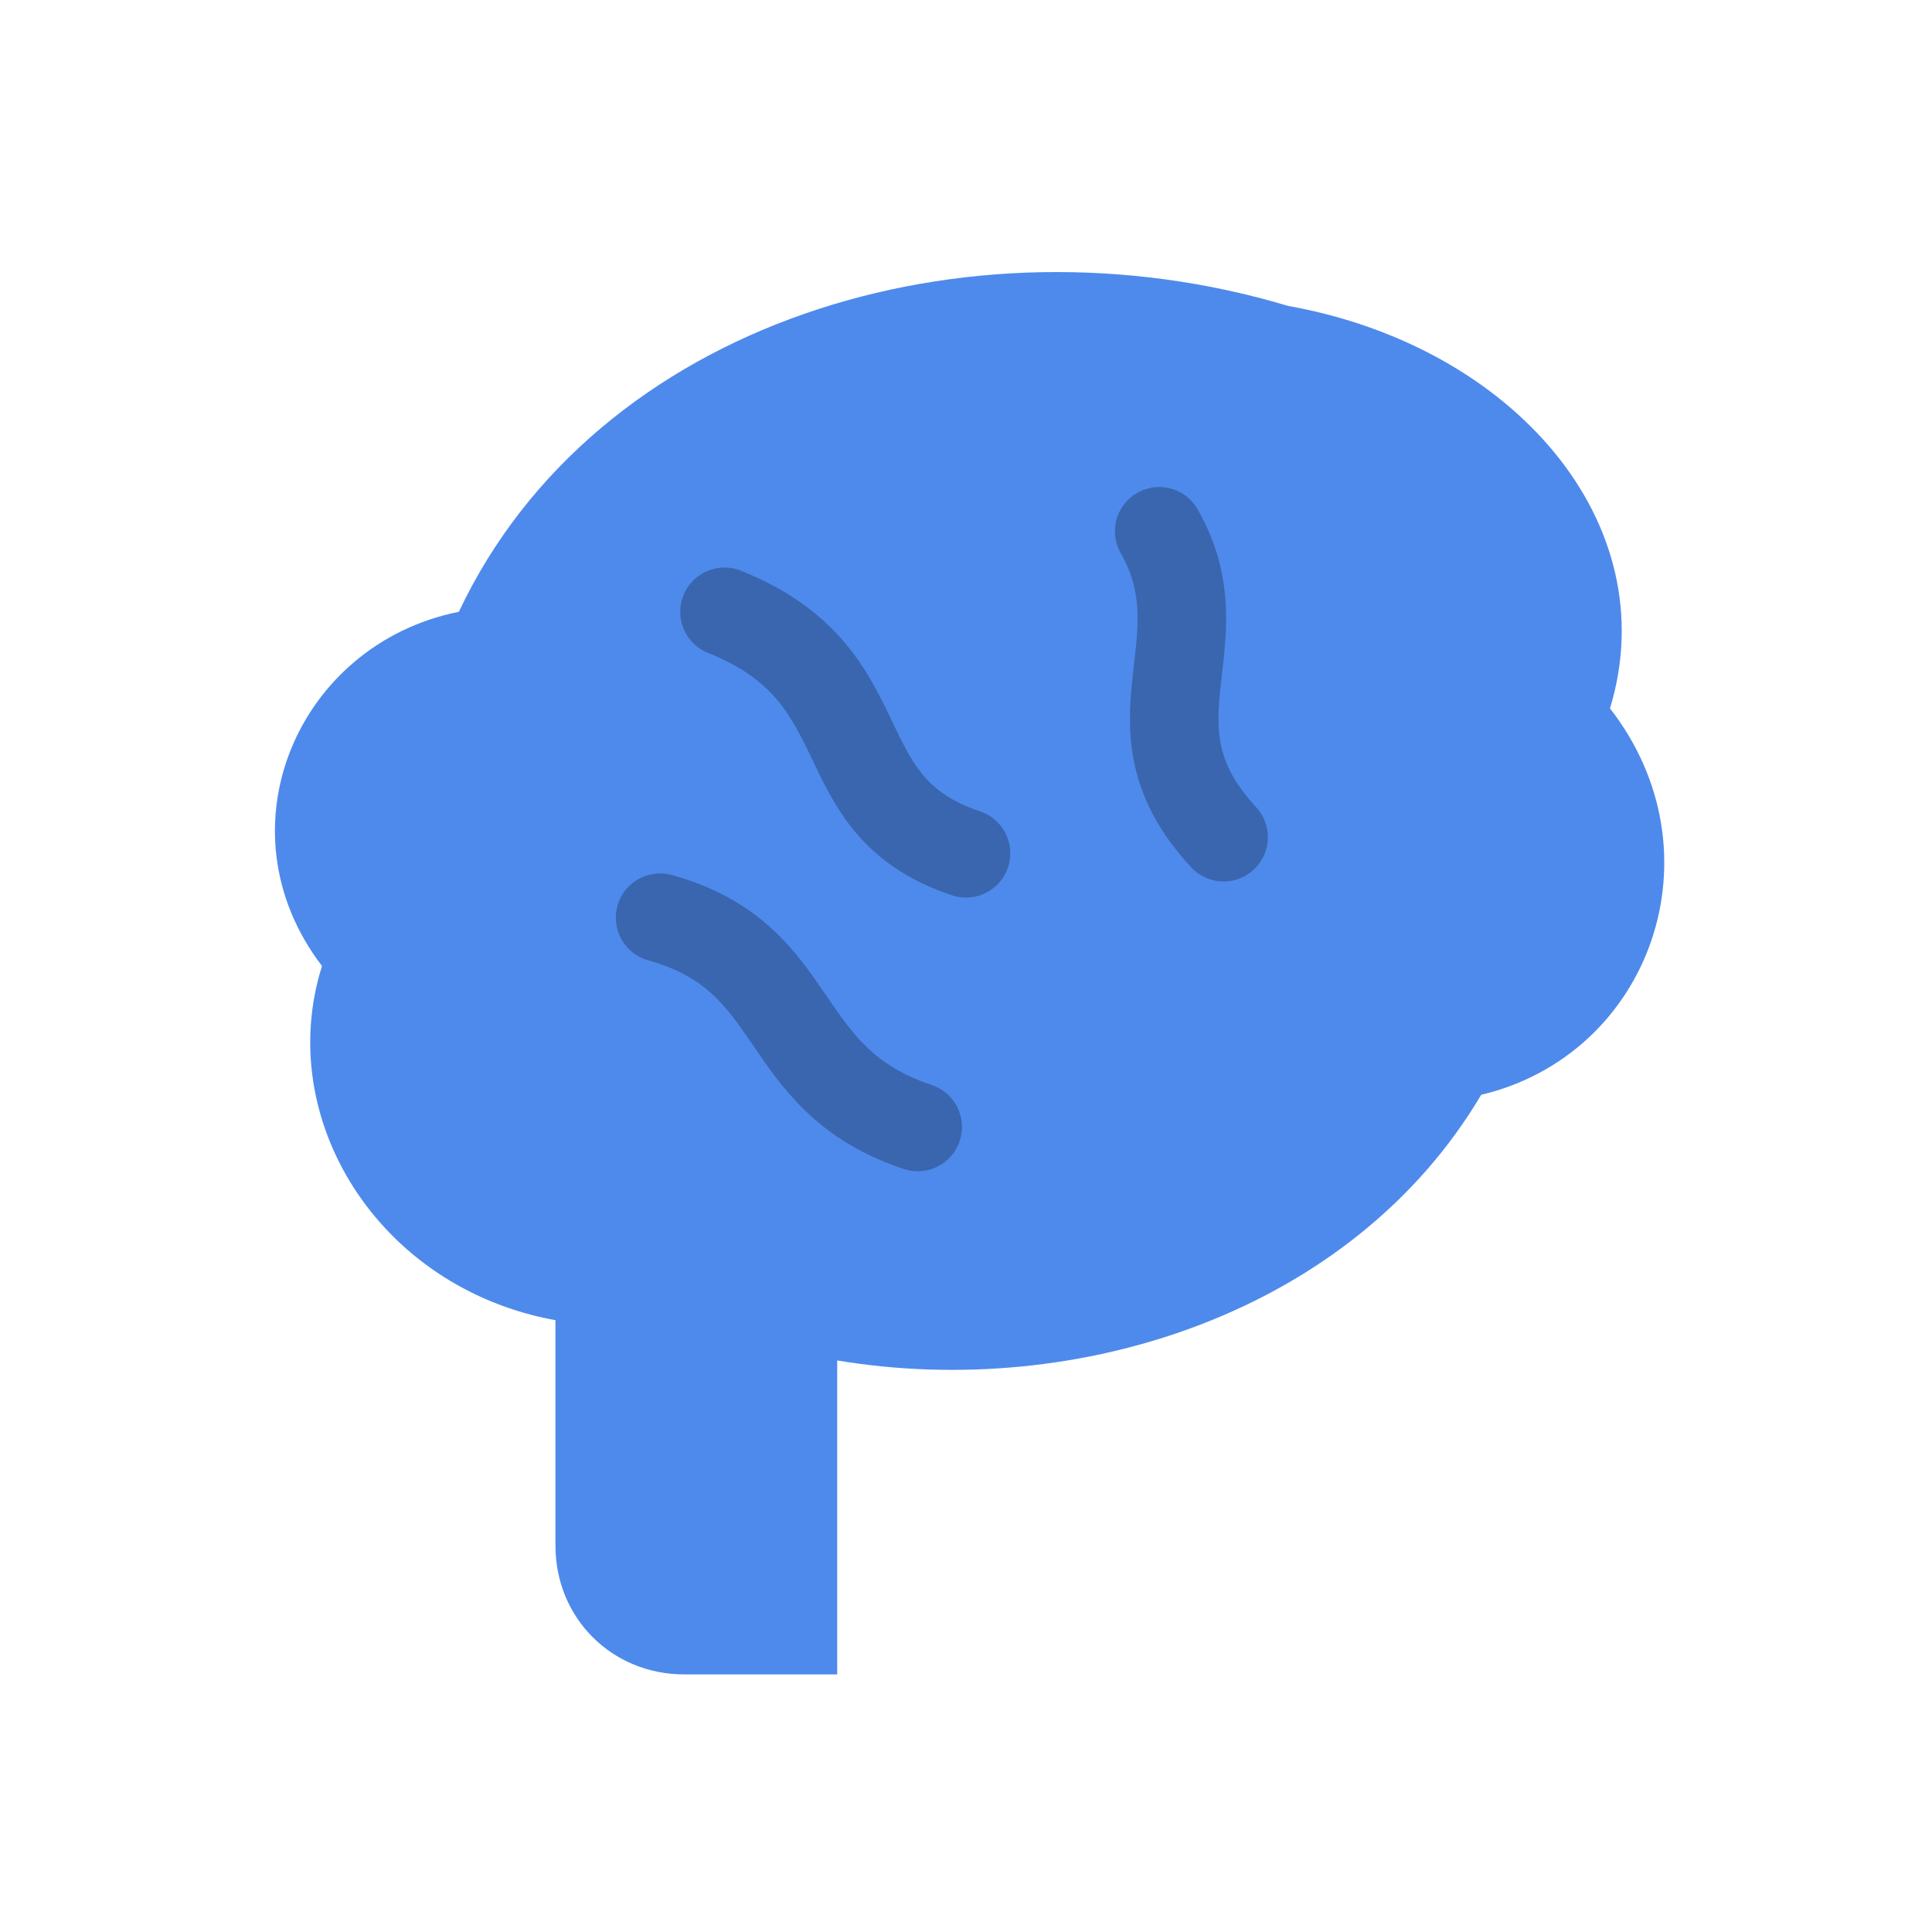
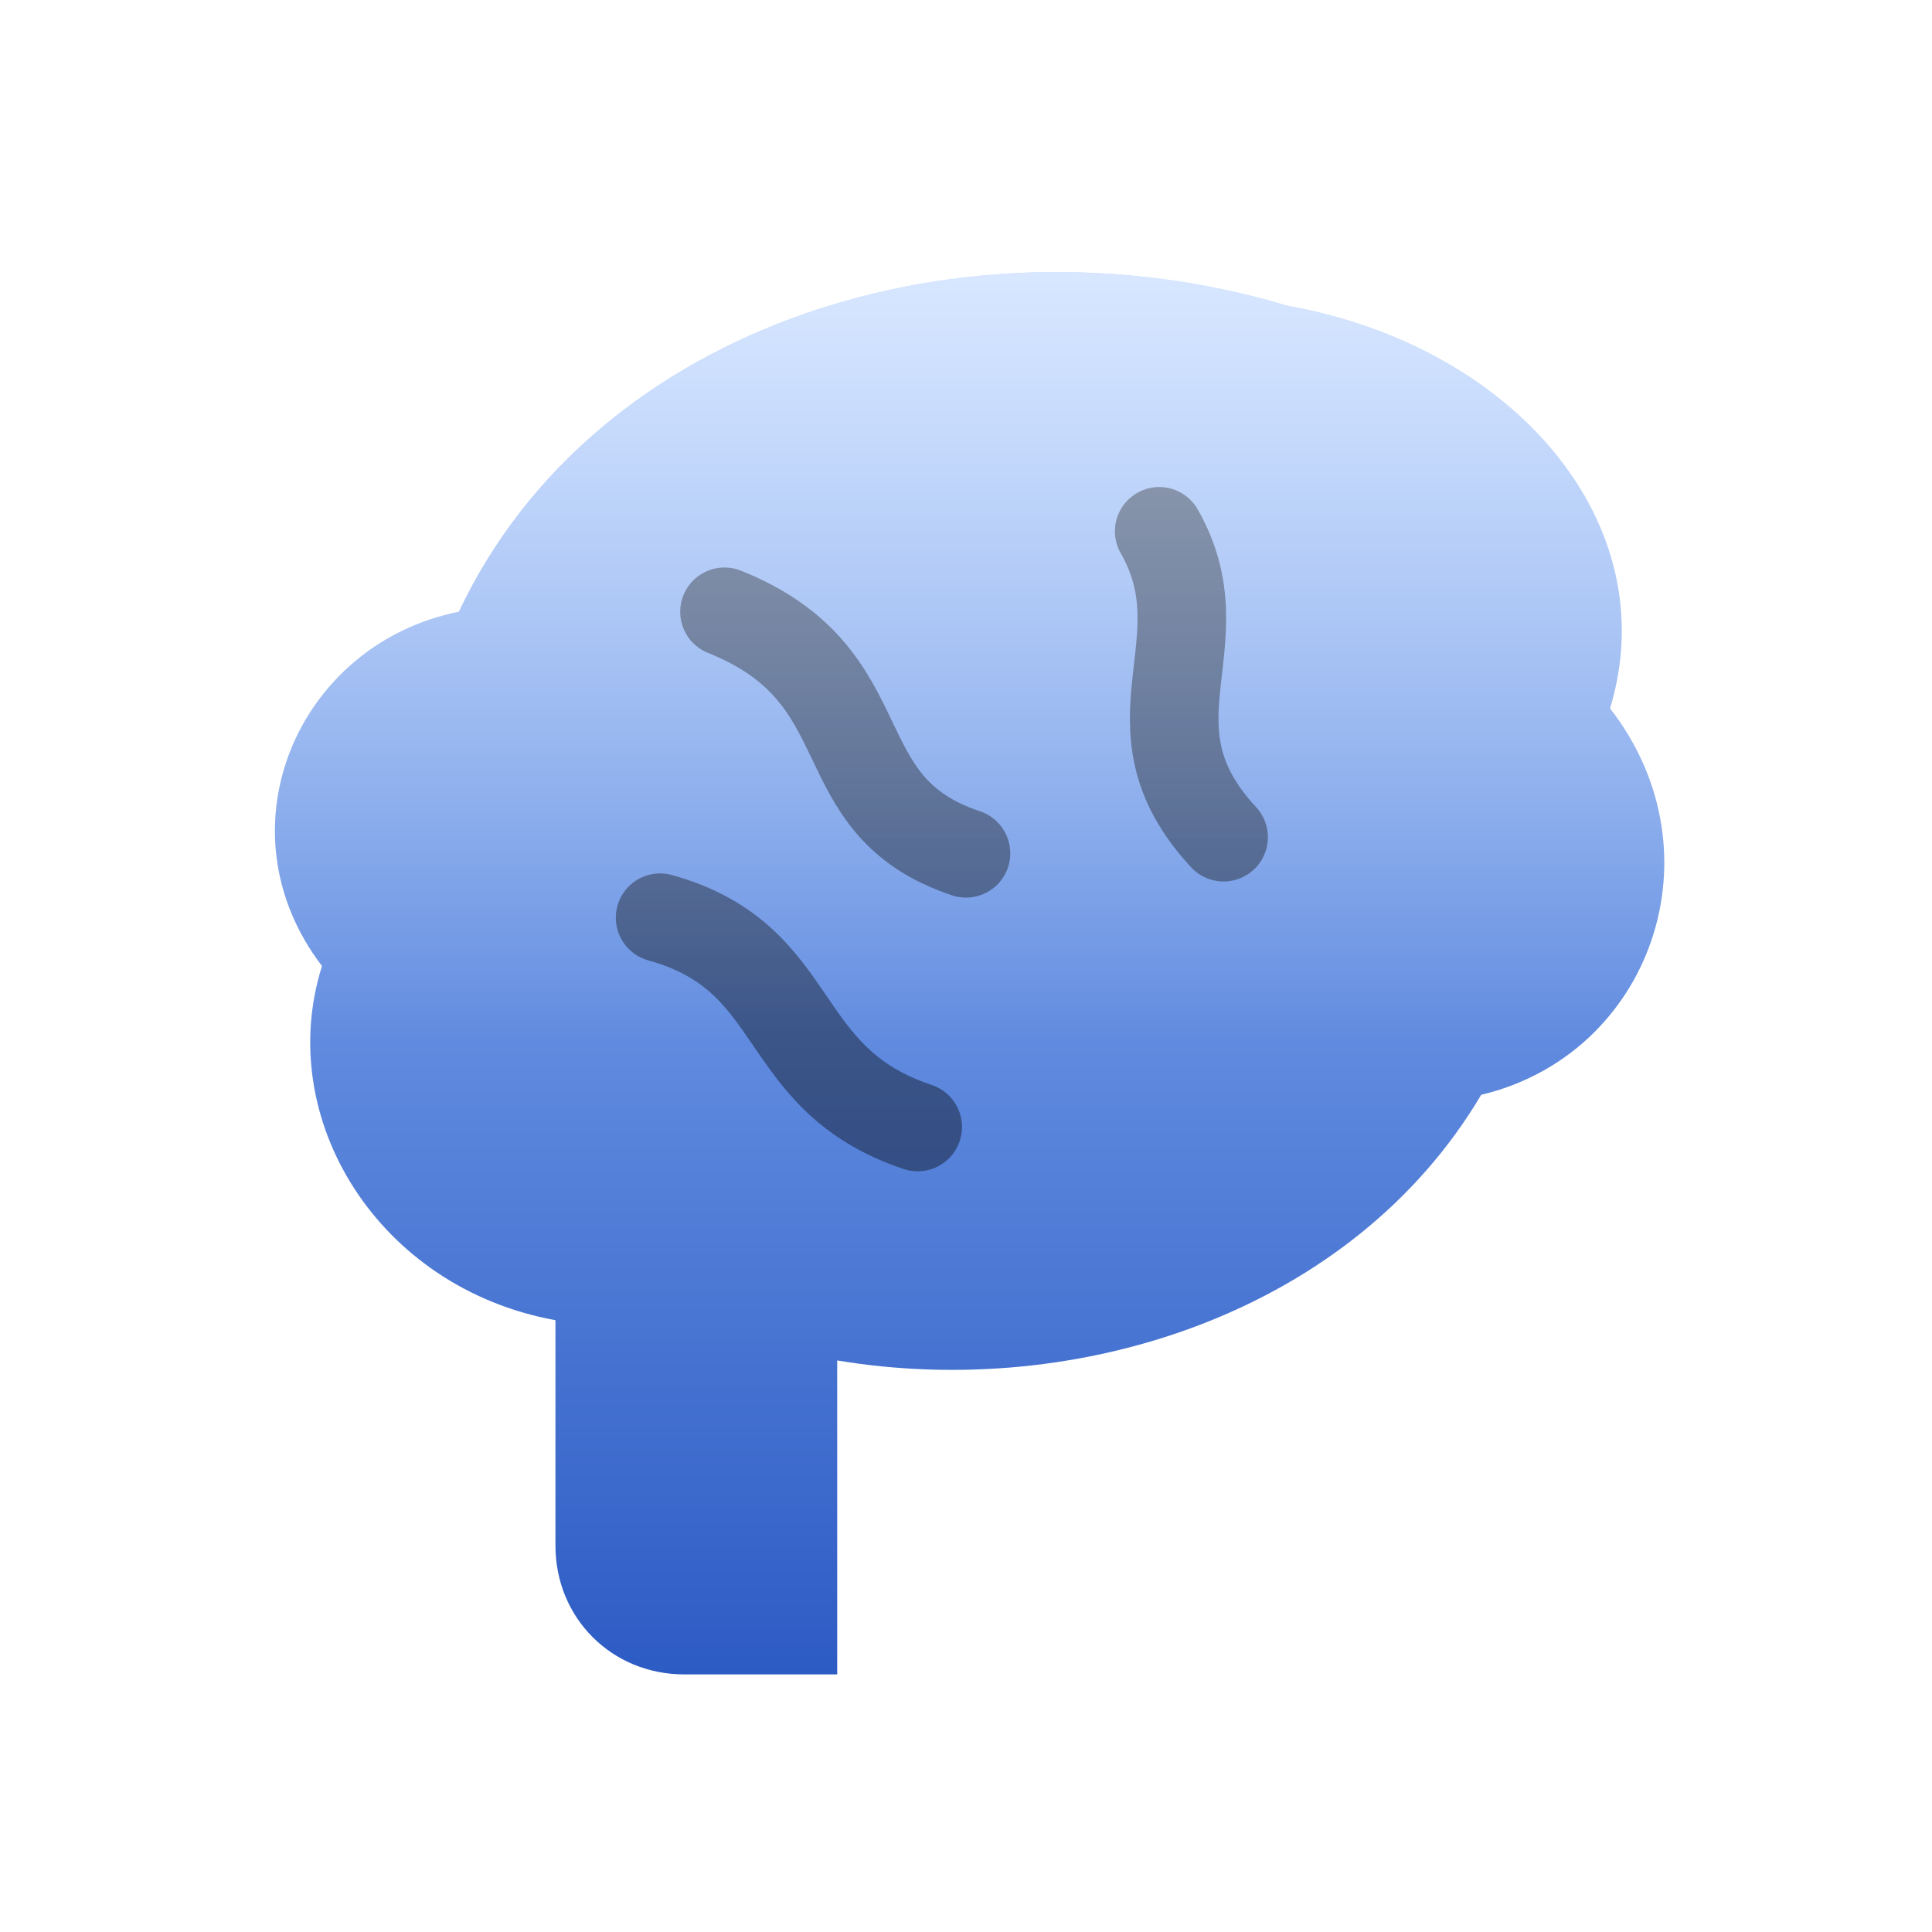
<svg xmlns="http://www.w3.org/2000/svg" viewBox="0 0 24 24" width="24" height="24">
-   <path d="M16 3.8 C12 2.6 7.4 4 5.7 7.6 C3.7 8 2.7 10.3 4 12 C3.4 13.9 4.7 16 6.9 16.4 L6.9 19.2 C6.9 20.1 7.6 20.8 8.5 20.8 L10.4 20.8 L10.4 16.9 C13.4 17.4 16.8 16.3 18.4 13.6 C20.5 13.1 21.4 10.6 20 8.8 C20.7 6.5 18.8 4.3 16 3.8 Z" fill="#4E8AEC" />
-   <path d="M9 7.6 C11 8.4 10.2 10 12 10.6 M8.2 11.4 C10 11.9 9.6 13.4 11.4 14 M14.4 6.6 C15.2 8 13.9 9 15.2 10.4" fill="none" stroke="rgba(0,0,0,0.26)" stroke-width="1.1" stroke-linecap="round" />
+   <defs>
+     <linearGradient id="g-cerebral_defense" x1="0" y1="0" x2="0" y2="1">
+       <stop offset="0" stop-color="#9FC4FF" />
+       <stop offset="1" stop-color="#2C5BC4" />
+     </linearGradient>
+     <linearGradient id="hi-cerebral_defense" x1="0" y1="0" x2="0" y2="1">
+       <stop offset="0" stop-color="#fff" stop-opacity="0.6" />
+       <stop offset="0.55" stop-color="#fff" stop-opacity="0" />
+     </linearGradient>
+   </defs>
+   <g>
+     <path d="M16 3.8 C12 2.6 7.4 4 5.7 7.6 C3.7 8 2.7 10.3 4 12 C3.4 13.9 4.7 16 6.9 16.4 L6.9 19.2 C6.9 20.1 7.6 20.8 8.5 20.8 L10.4 20.8 L10.4 16.9 C13.4 17.4 16.8 16.3 18.4 13.6 C20.5 13.1 21.4 10.6 20 8.8 C20.7 6.5 18.8 4.3 16 3.8 Z" fill="url(#g-cerebral_defense)" />
+     <path d="M9 7.6 C11 8.4 10.2 10 12 10.6 M8.2 11.4 C10 11.9 9.6 13.4 11.4 14 M14.4 6.6 C15.2 8 13.9 9 15.2 10.4" fill="none" stroke="rgba(0,0,0,0.22)" stroke-width="1.1" stroke-linecap="round" />
+   </g>
+   <g>
+     <path d="M16 3.8 C12 2.6 7.4 4 5.7 7.6 C3.7 8 2.7 10.3 4 12 C3.4 13.9 4.7 16 6.9 16.4 L6.9 19.2 C6.9 20.1 7.6 20.8 8.5 20.8 L10.4 20.8 L10.4 16.9 C13.4 17.4 16.8 16.3 18.4 13.6 C20.5 13.1 21.4 10.6 20 8.8 C20.7 6.5 18.8 4.3 16 3.8 Z" fill="url(#hi-cerebral_defense)" />
+     <path d="M9 7.6 C11 8.4 10.2 10 12 10.6 M8.2 11.4 C10 11.9 9.6 13.4 11.4 14 M14.4 6.6 C15.2 8 13.9 9 15.2 10.4" fill="none" stroke="rgba(0,0,0,0.22)" stroke-width="1.1" stroke-linecap="round" />
+   </g>
</svg>
